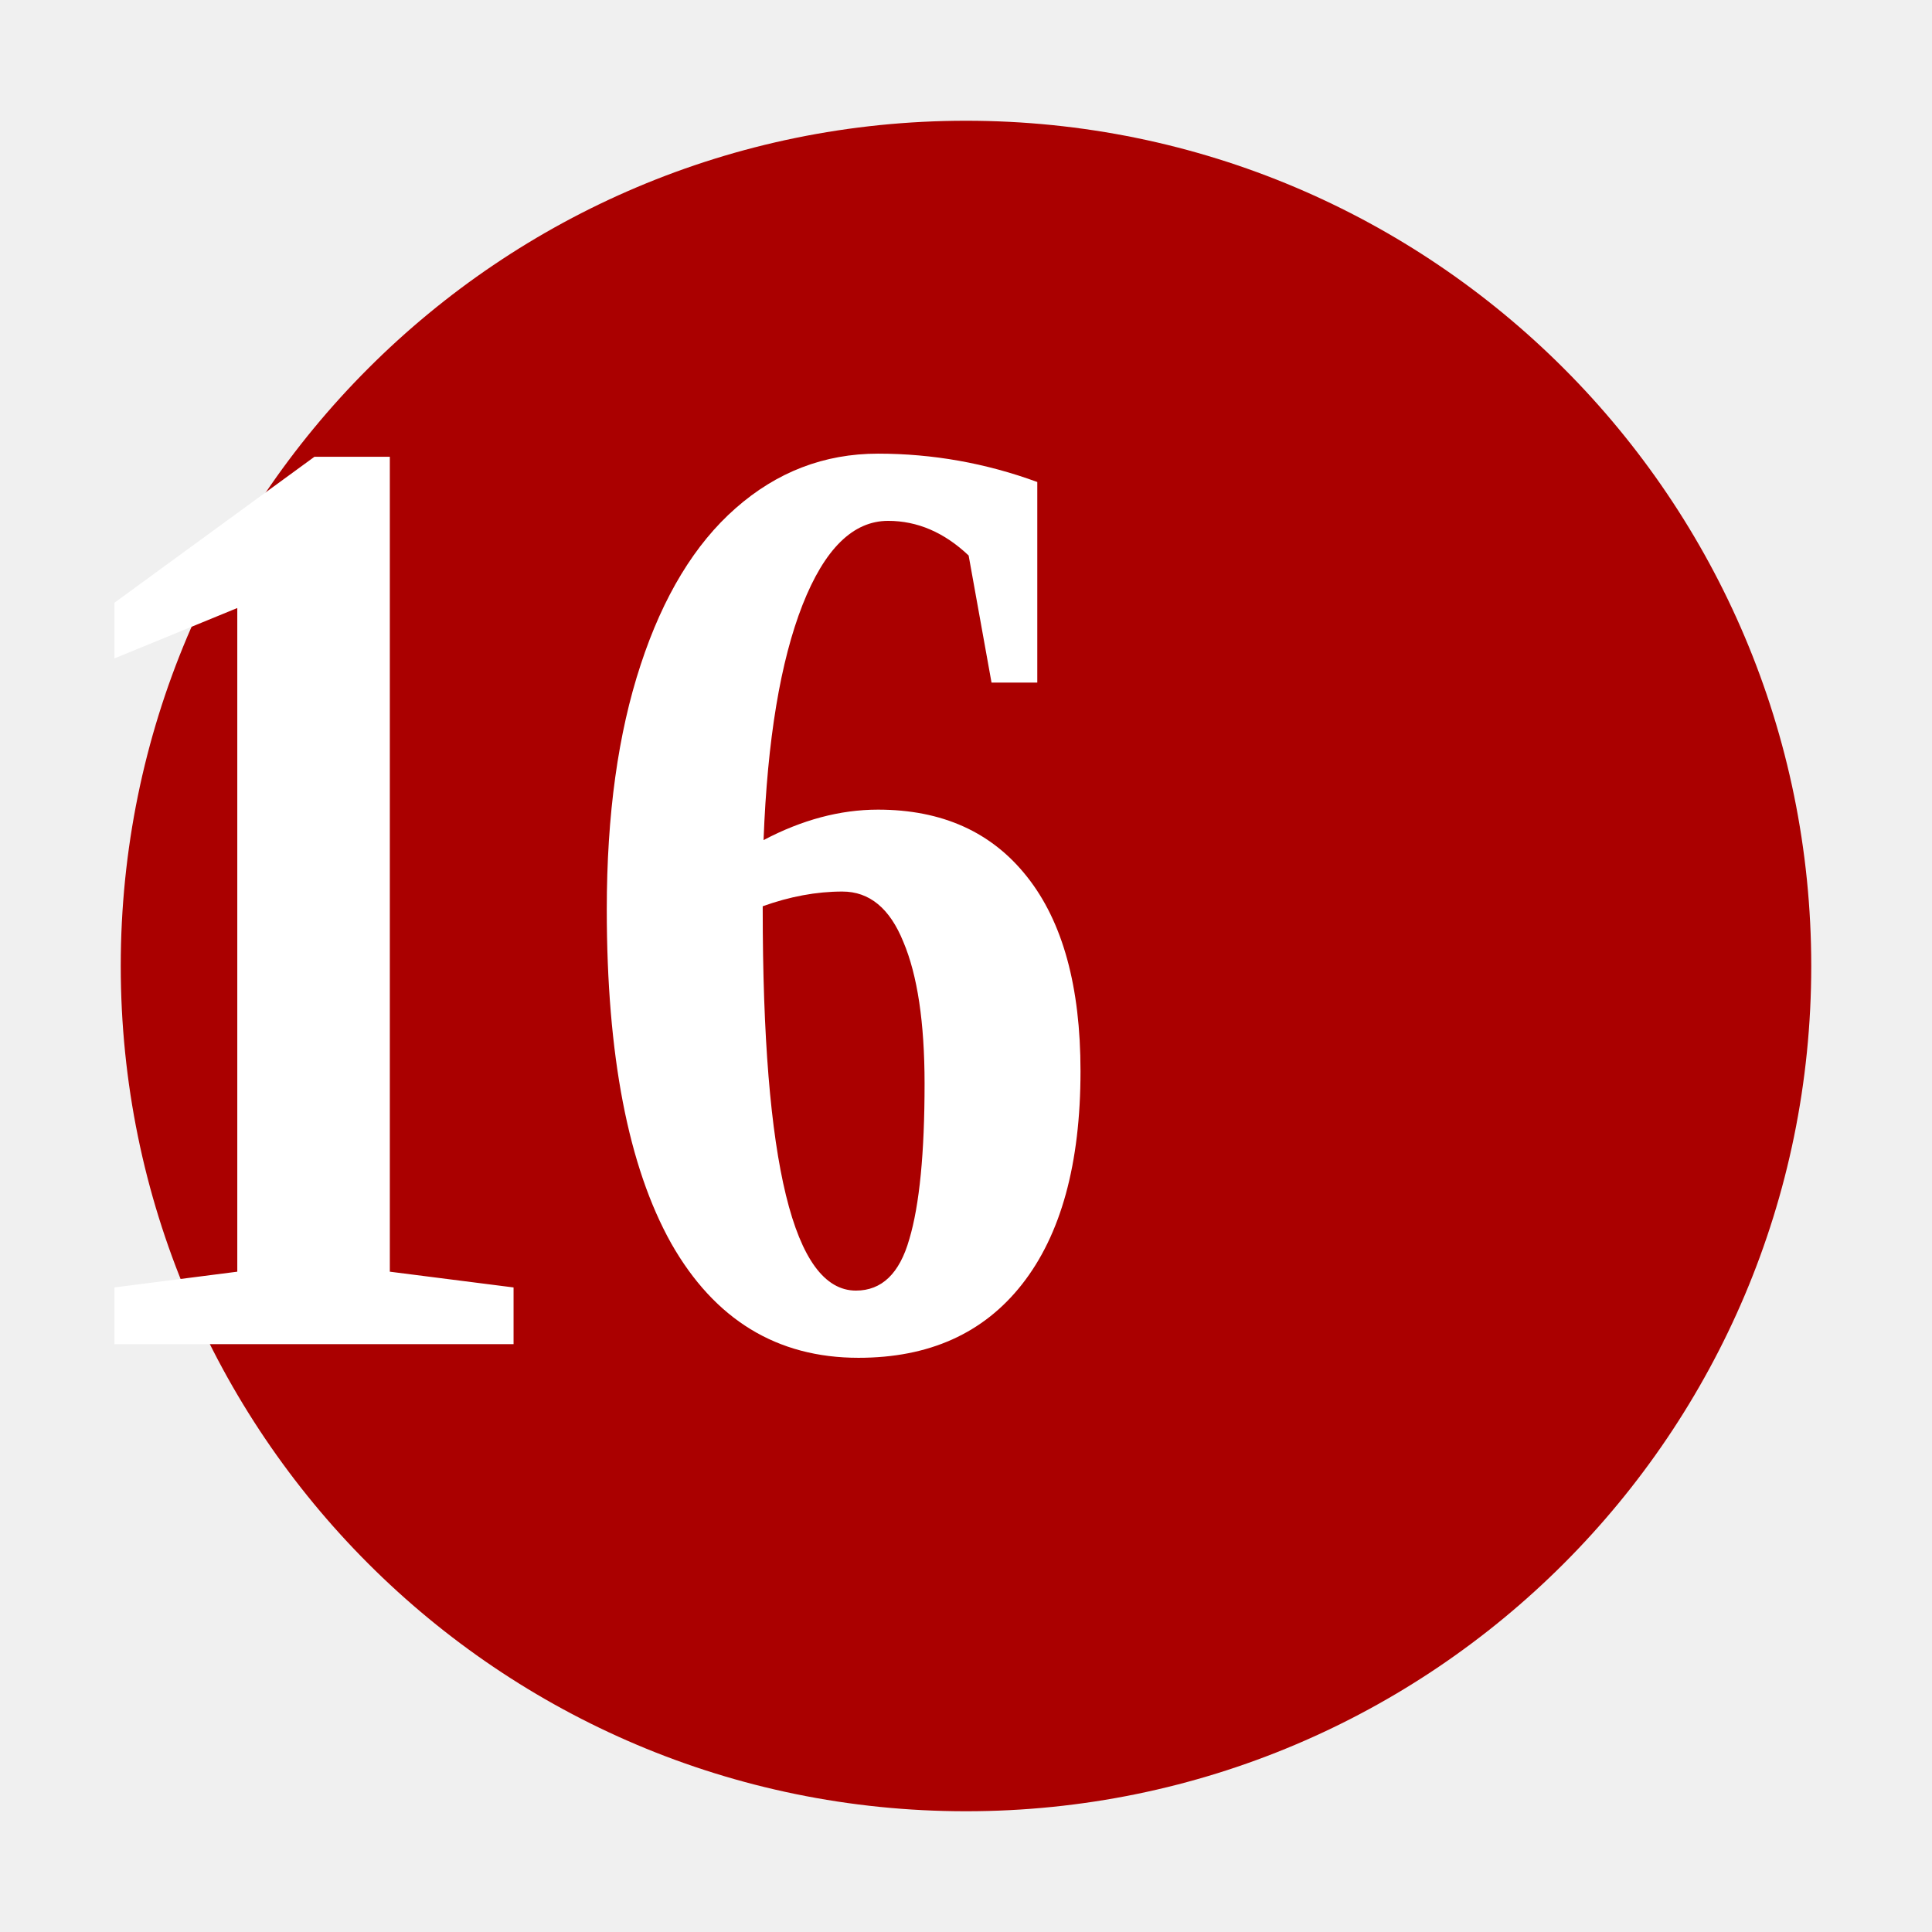
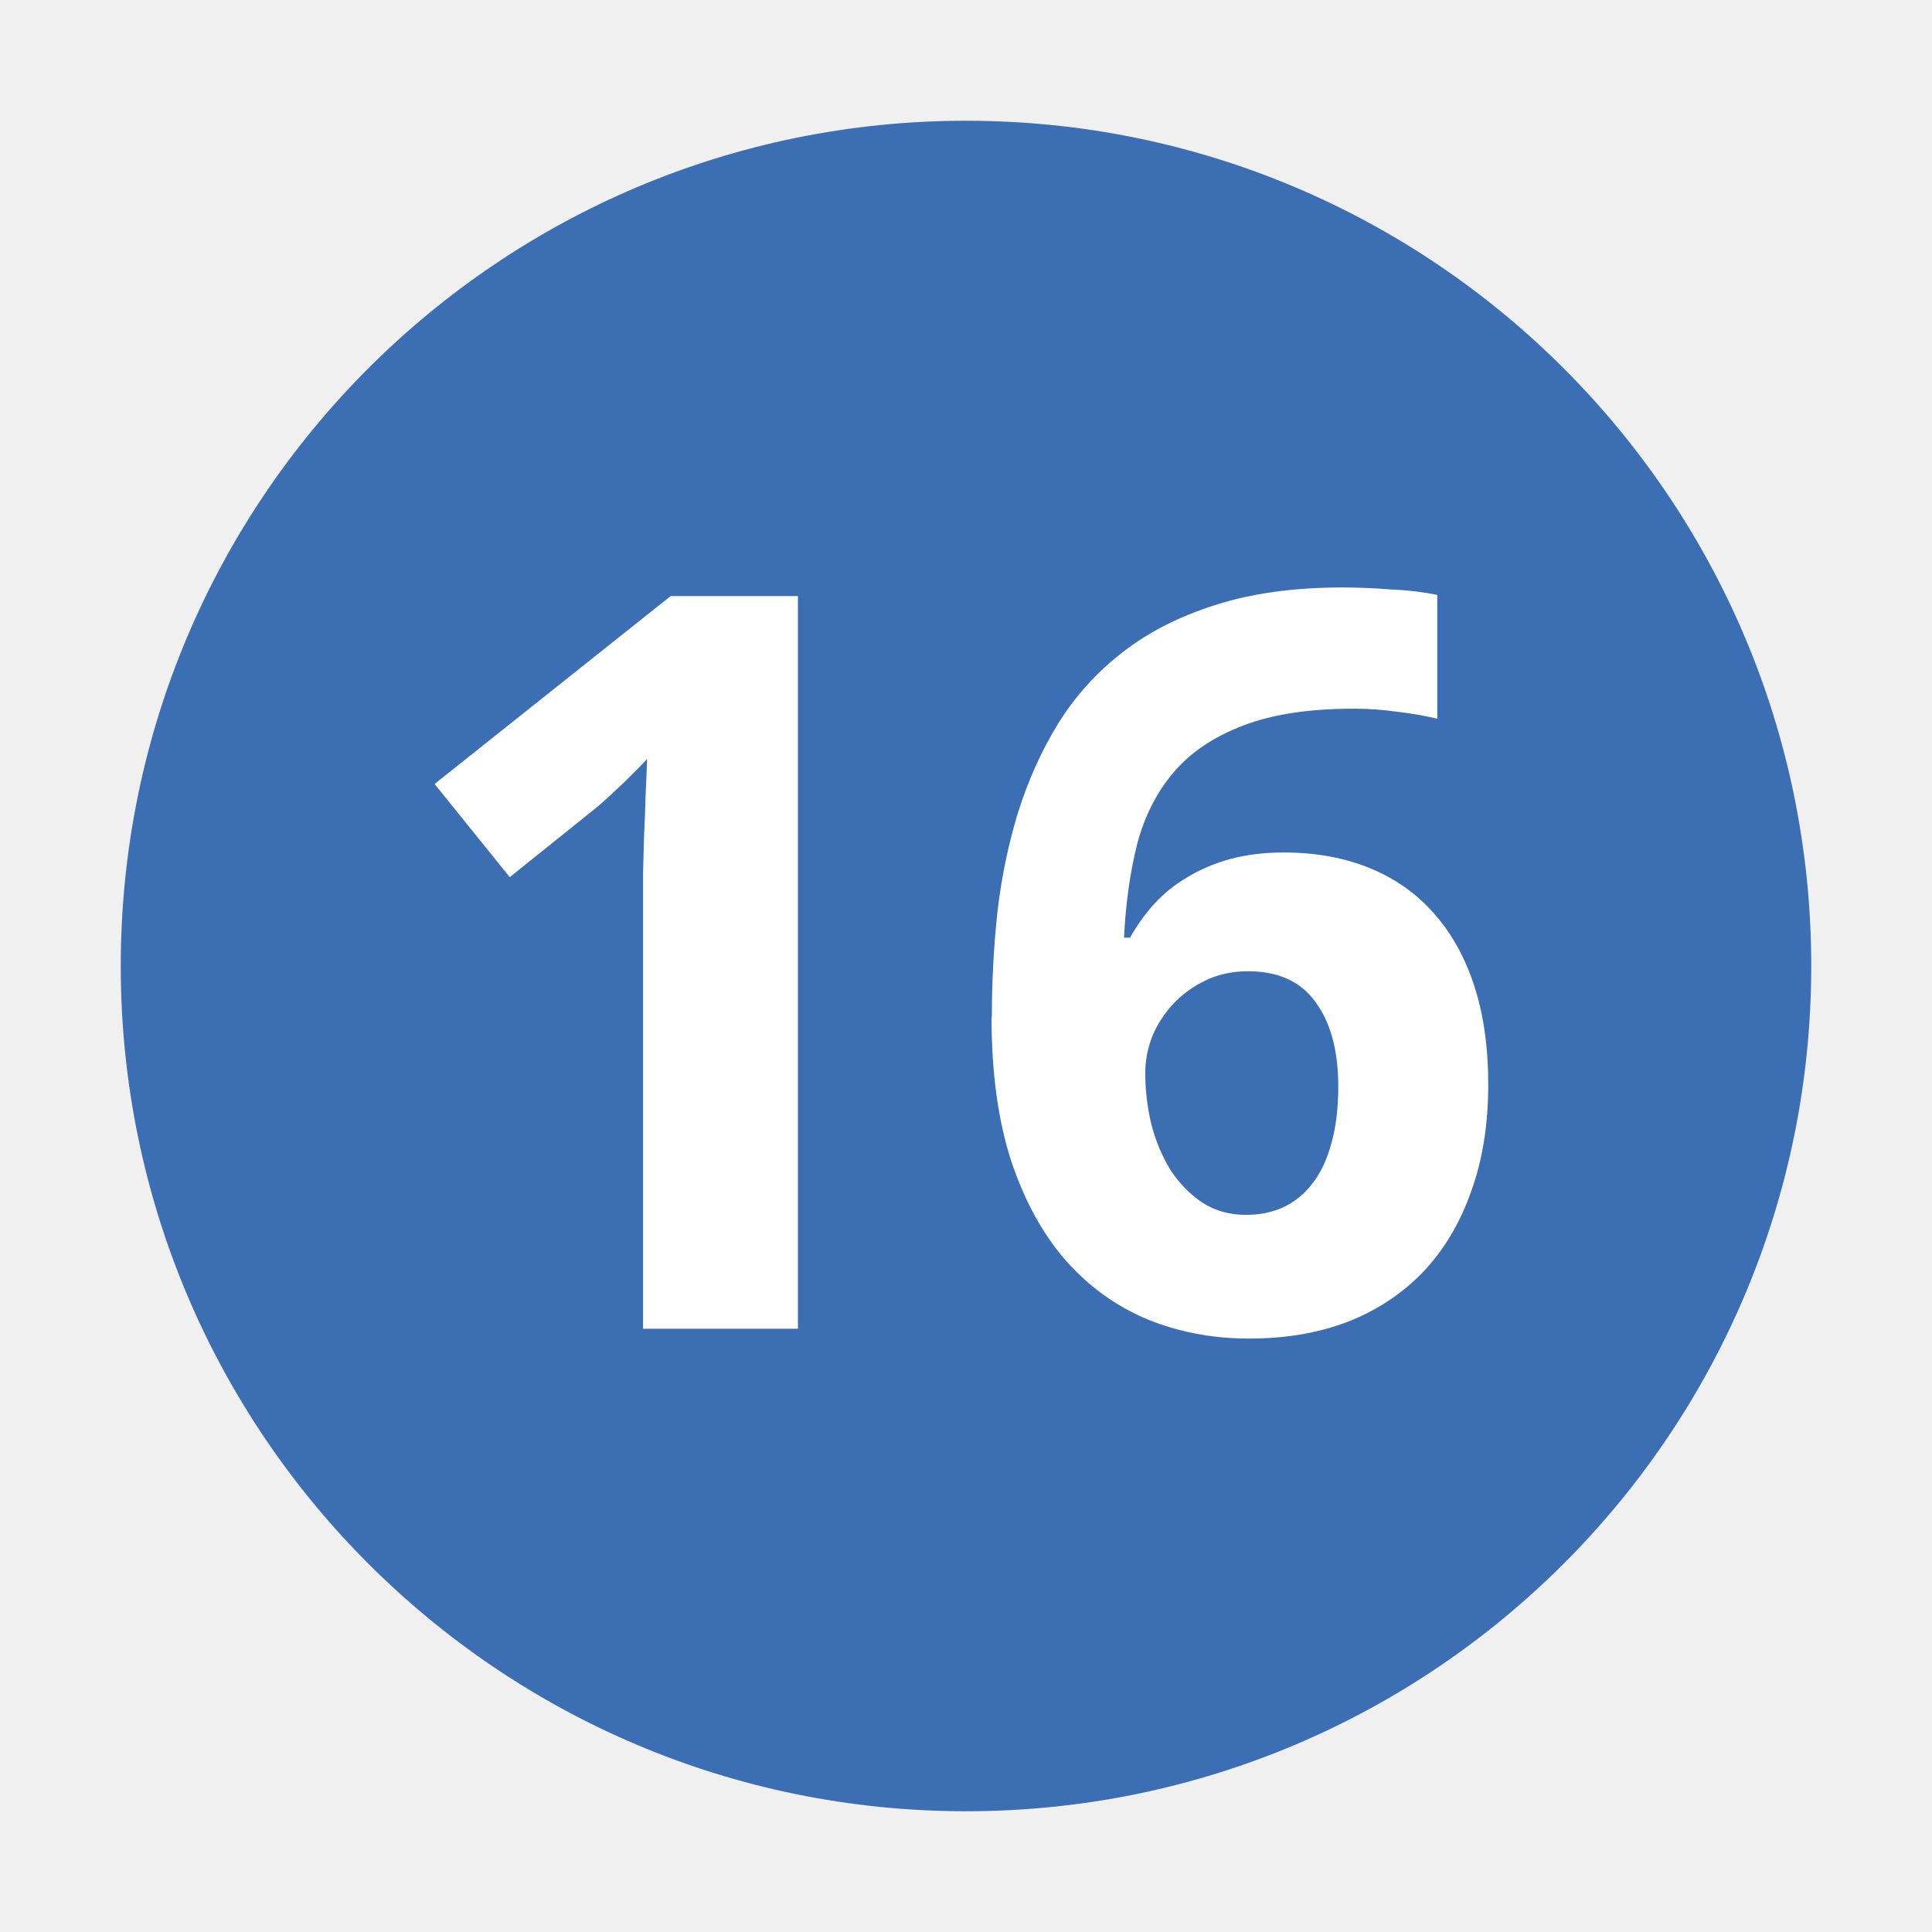
- <svg xmlns="http://www.w3.org/2000/svg" version="1.0" width="32" height="32" id="svg16">
-   <defs id="defs16" />
-   <circle cx="16" cy="16" r="14" id="circle" style="fill:#aa0000" />
-   <text x="16" y="16" transform="scale(0.898338,1.113167)" id="text16" xml:space="preserve" style="font-size:20px;font-style:normal;font-variant:normal;font-weight:bold;font-stretch:normal;text-align:center;line-height:125%;writing-mode:lr-tb;text-anchor:middle;fill:#ffffff;fill-opacity:1;stroke:none;font-family:Liberation Serif;">
-     <tspan x="18" y="20" id="tspan16">16</tspan>
-   </text>
+ <svg xmlns="http://www.w3.org/2000/svg" version="1.0" width="32" height="32" id="svg2">
+   <defs id="defs15" />
+   <circle cx="16" cy="16" r="14" id="circle" style="fill:#3c6eb4" />
+   <g id="text2820" style="font-size:10px;font-style:normal;font-variant:normal;font-weight:normal;font-stretch:normal;text-align:center;text-anchor:middle;fill:#ffffff;fill-opacity:1;stroke:none;font-family:Droid Sans;-inkscape-font-specification:Droid Sans">
+     <path d="m 13.216,22.008 -2.565,0 0,-7.022 c -4e-6,-0.144 -4e-6,-0.315 0,-0.515 0.005,-0.205 0.011,-0.415 0.017,-0.631 0.011,-0.221 0.019,-0.443 0.025,-0.664 0.011,-0.221 0.019,-0.423 0.025,-0.606 -0.028,0.033 -0.075,0.083 -0.141,0.149 -0.066,0.066 -0.141,0.141 -0.224,0.224 -0.083,0.077 -0.169,0.158 -0.257,0.241 -0.089,0.083 -0.174,0.158 -0.257,0.224 L 8.443,14.529 7.198,12.985 11.108,9.873 l 2.108,0 0,12.136" id="path2818" style="font-size:17px;font-weight:bold;fill:#ffffff;-inkscape-font-specification:Bitstream Vera Sans Bold" />
+     <path d="m 16.428,16.854 c -1e-6,-0.581 0.03,-1.159 0.091,-1.735 0.066,-0.576 0.18,-1.126 0.34,-1.652 0.166,-0.531 0.387,-1.024 0.664,-1.478 0.282,-0.454 0.636,-0.847 1.062,-1.179 0.432,-0.338 0.946,-0.6 1.544,-0.789 0.603,-0.194 1.306,-0.291 2.108,-0.291 0.116,1.23e-5 0.243,0.003 0.382,0.008 0.138,0.006 0.277,0.014 0.415,0.025 0.144,0.006 0.282,0.017 0.415,0.033 0.133,0.017 0.252,0.036 0.357,0.058 l 0,2.05 c -0.21,-0.05 -0.434,-0.089 -0.672,-0.116 -0.232,-0.033 -0.468,-0.05 -0.706,-0.05 -0.747,1e-5 -1.361,0.094 -1.843,0.282 -0.481,0.183 -0.863,0.44 -1.146,0.772 -0.282,0.332 -0.484,0.73 -0.606,1.195 -0.116,0.465 -0.188,0.98 -0.216,1.544 l 0.1,0 c 0.111,-0.199 0.243,-0.385 0.398,-0.556 0.16,-0.177 0.346,-0.326 0.556,-0.448 0.21,-0.127 0.445,-0.227 0.706,-0.299 0.266,-0.072 0.562,-0.108 0.888,-0.108 0.526,8e-6 0.999,0.086 1.419,0.257 0.421,0.172 0.775,0.421 1.062,0.747 0.293,0.327 0.517,0.728 0.672,1.204 0.155,0.476 0.232,1.021 0.232,1.635 -9e-6,0.659 -0.094,1.248 -0.282,1.768 -0.183,0.52 -0.445,0.963 -0.789,1.328 -0.343,0.36 -0.758,0.636 -1.245,0.83 -0.487,0.188 -1.035,0.282 -1.644,0.282 -0.598,0 -1.157,-0.105 -1.677,-0.315 -0.52,-0.216 -0.974,-0.542 -1.361,-0.979 -0.382,-0.437 -0.683,-0.988 -0.905,-1.652 -0.216,-0.67 -0.324,-1.461 -0.324,-2.374 m 4.217,3.271 c 0.227,2e-6 0.432,-0.042 0.614,-0.125 0.188,-0.089 0.349,-0.219 0.481,-0.39 0.138,-0.177 0.243,-0.398 0.315,-0.664 0.077,-0.266 0.116,-0.581 0.116,-0.946 -6e-6,-0.592 -0.125,-1.057 -0.374,-1.395 -0.243,-0.343 -0.617,-0.515 -1.121,-0.515 -0.255,6e-6 -0.487,0.05 -0.697,0.149 -0.21,0.1 -0.39,0.23 -0.54,0.39 -0.149,0.16 -0.266,0.34 -0.349,0.54 -0.077,0.199 -0.116,0.401 -0.116,0.606 -3e-6,0.282 0.033,0.564 0.1,0.847 0.072,0.277 0.177,0.528 0.315,0.755 0.144,0.221 0.318,0.401 0.523,0.54 0.21,0.138 0.454,0.208 0.73,0.208" id="path2820" style="font-size:17px;font-weight:bold;fill:#ffffff;-inkscape-font-specification:Bitstream Vera Sans Bold" />
+   </g>
</svg>
